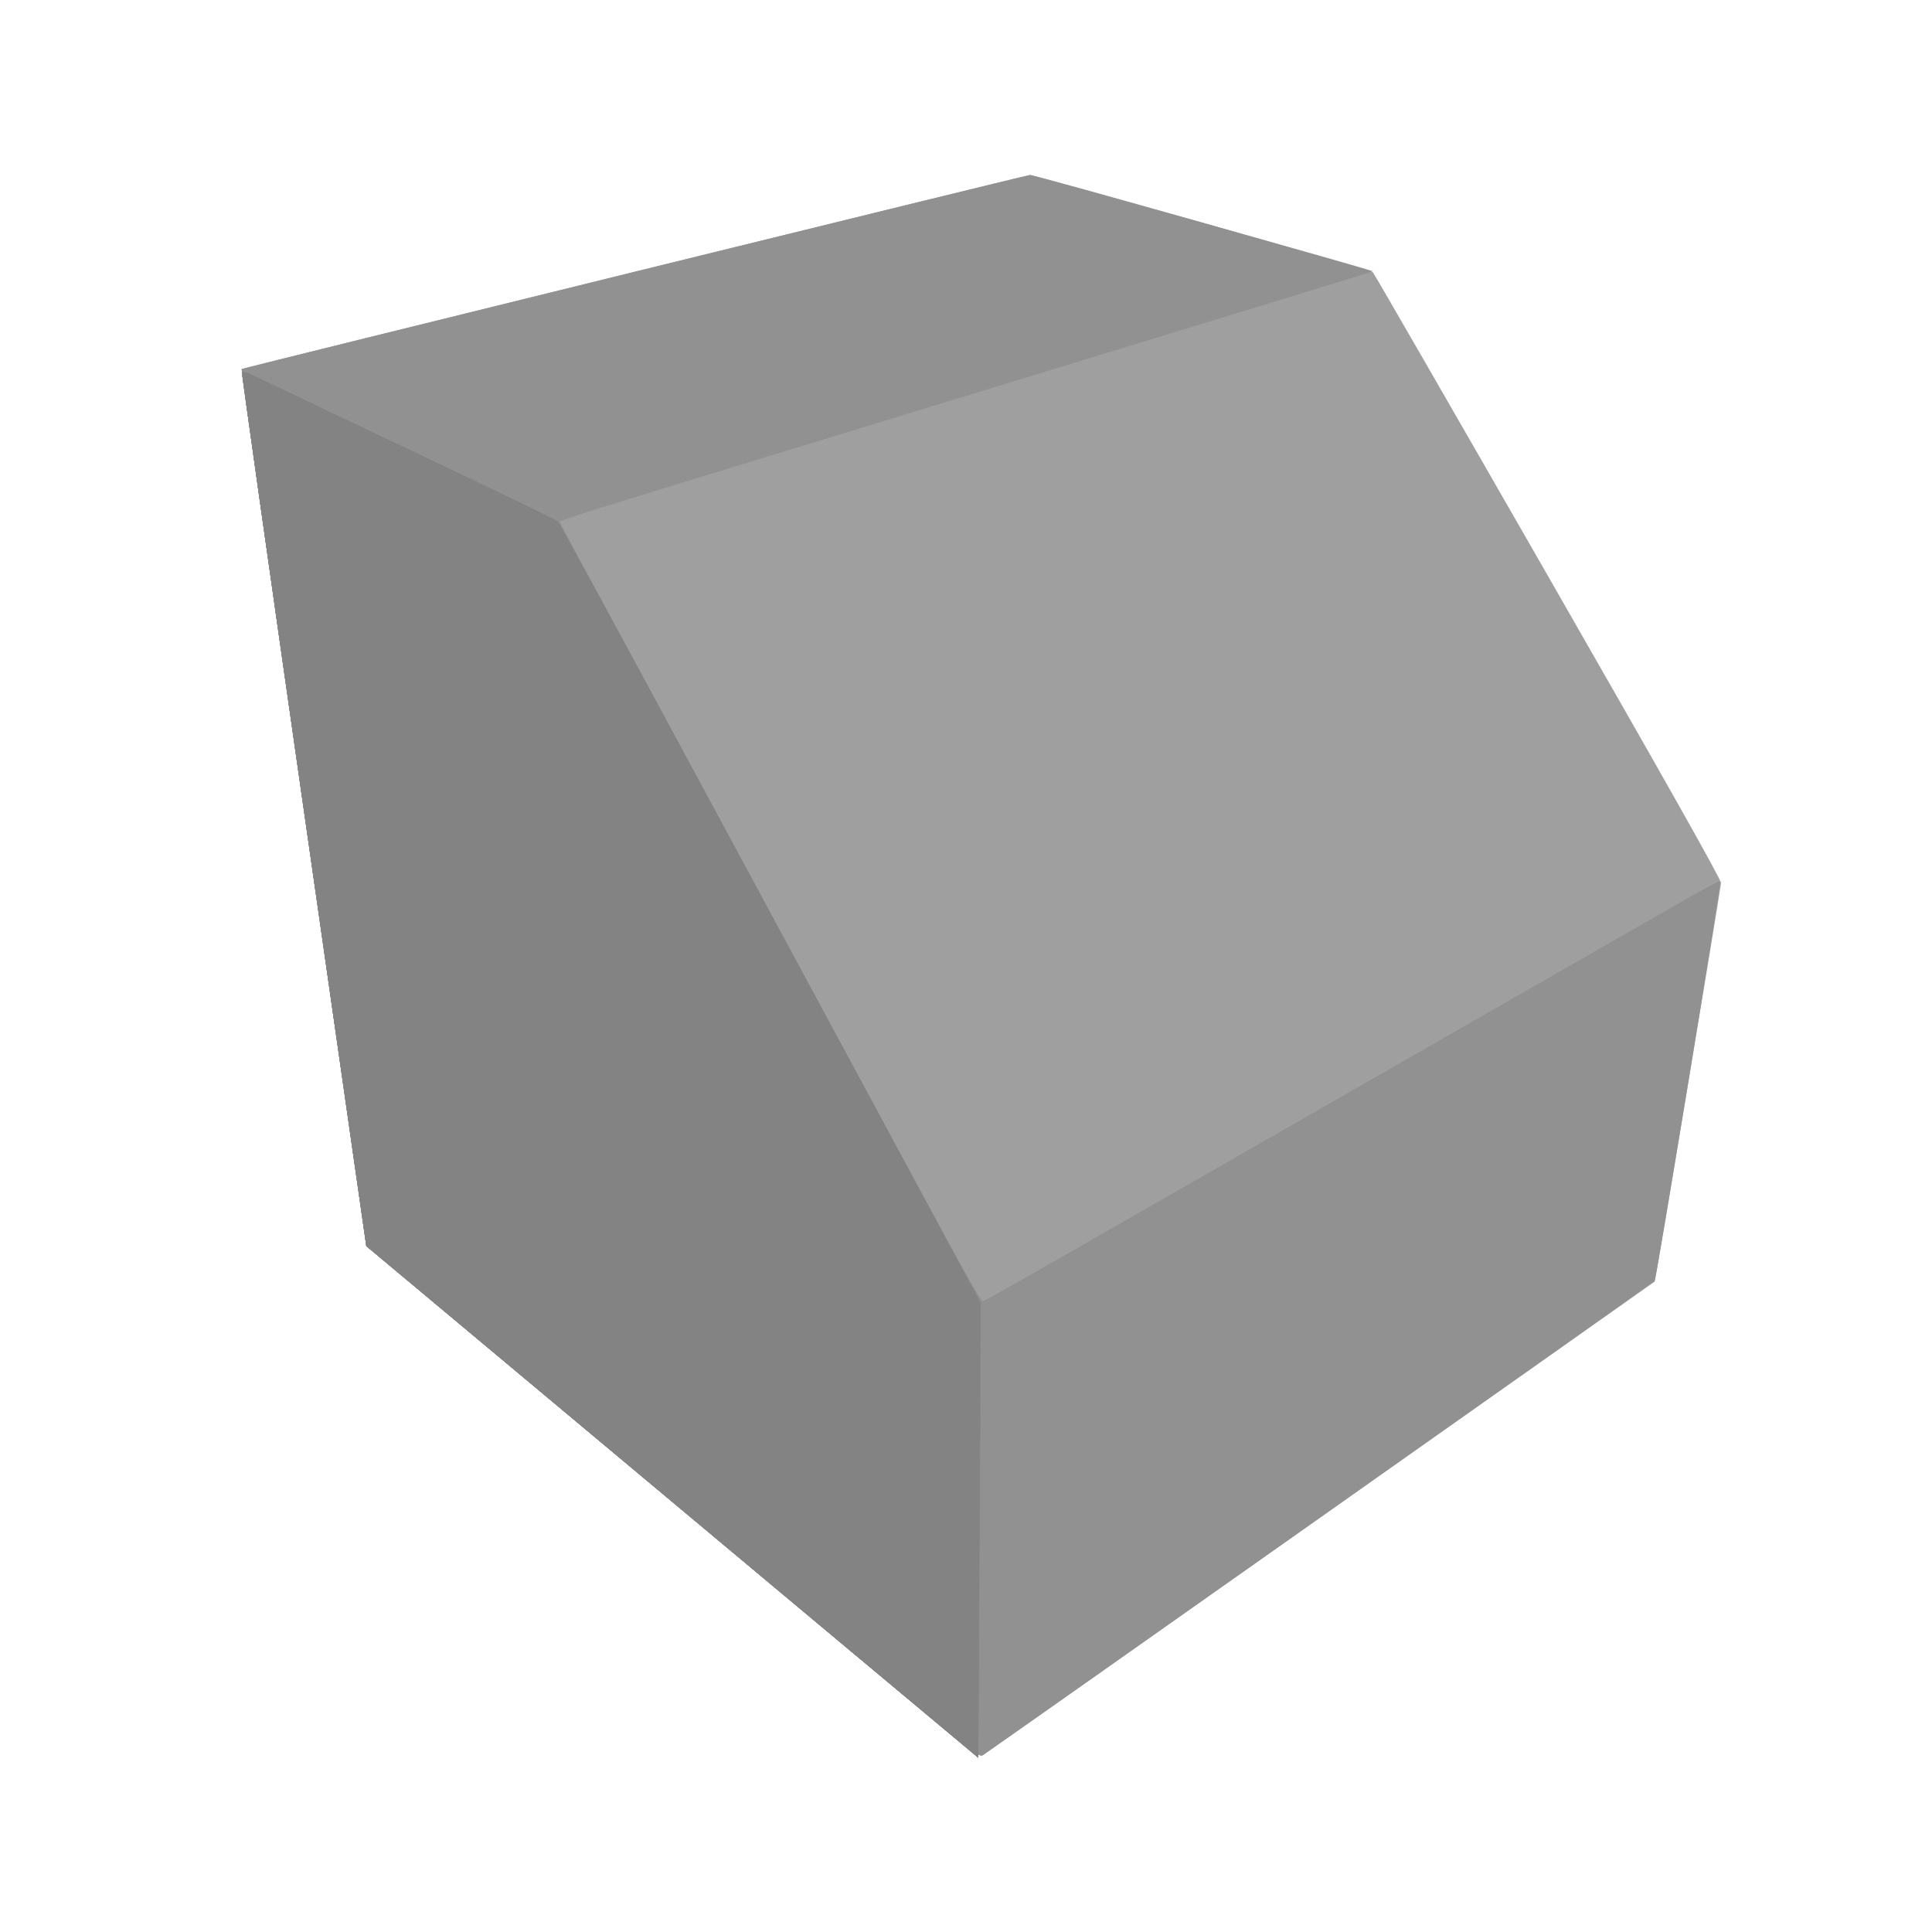
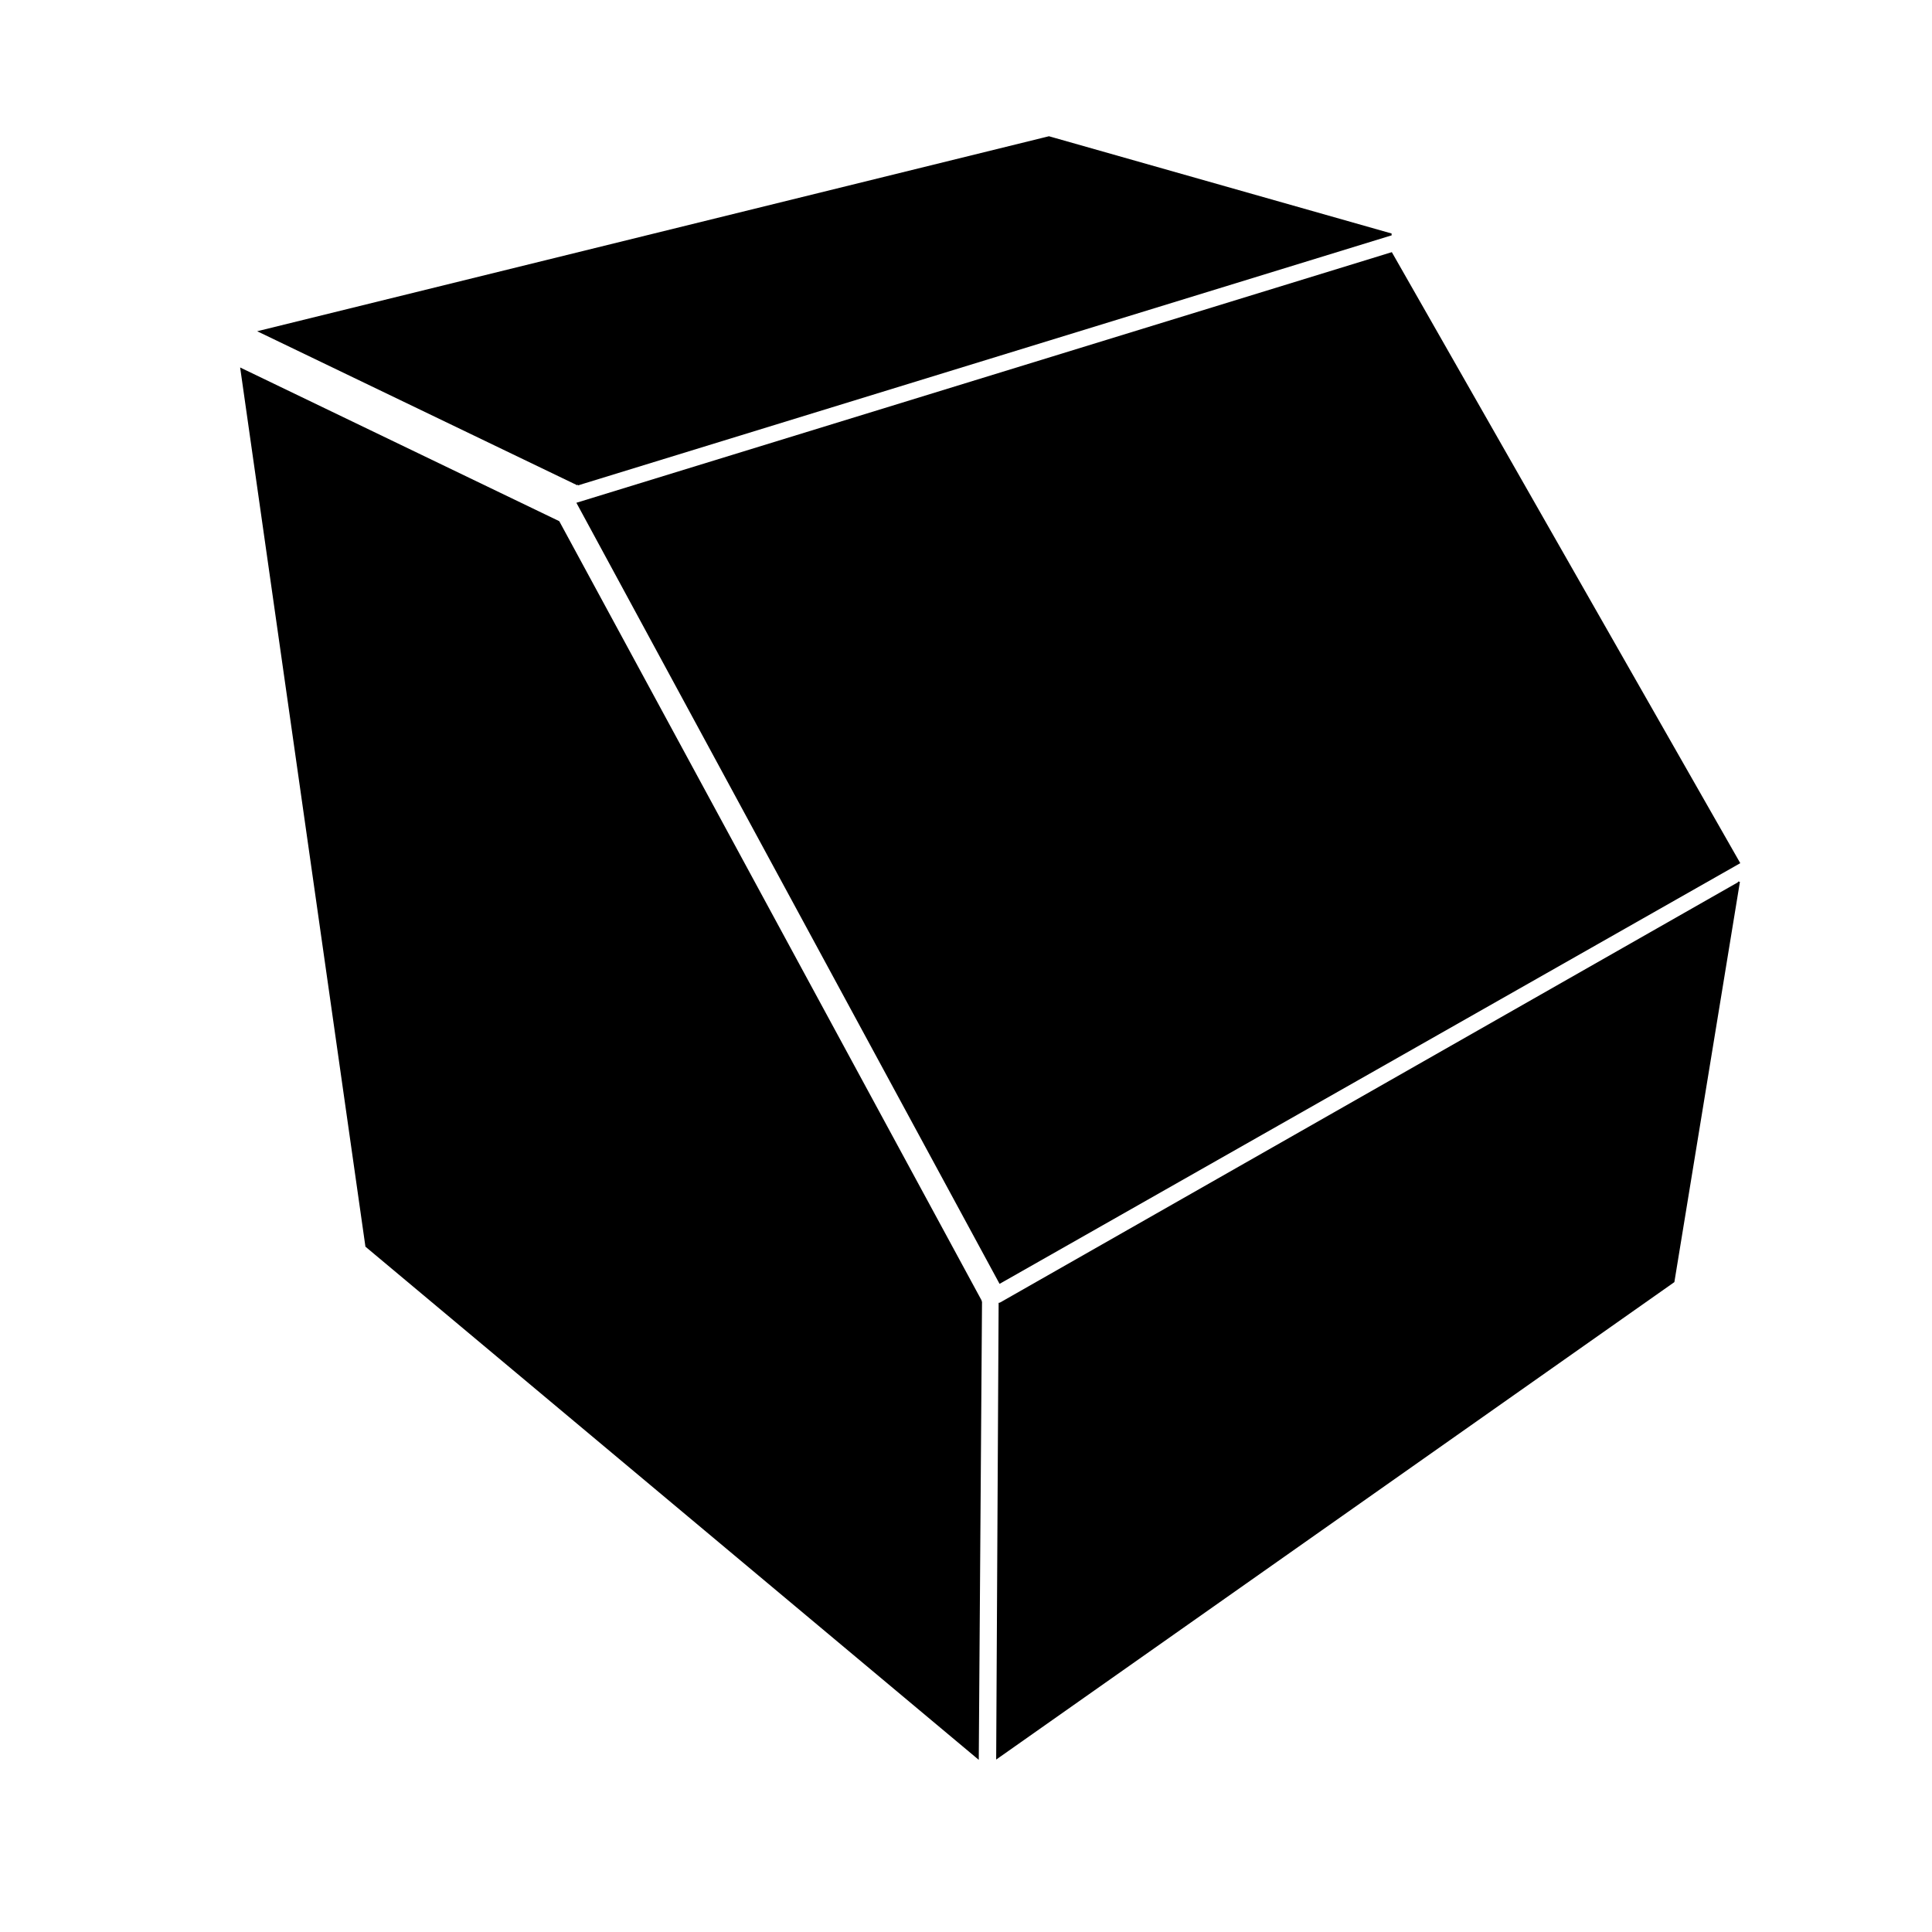
- <svg xmlns="http://www.w3.org/2000/svg" id="svg8" version="1.1" viewBox="0 0 270.933 270.933" height="1024" width="1024">
+ <svg xmlns="http://www.w3.org/2000/svg" width="1024" height="1024" viewBox="0 0 270.933 270.933" version="1.1" id="svg8">
  <defs id="defs2" />
-   <g style="display:inline" id="layer1">
-     <g id="g24">
-       <path id="path36" d="M 94.985,211.222 C 71.775,191.799 52.466,175.649 52.077,175.333 l -0.707,-0.576 -8.801,-61.444 C 37.728,79.519 33.819,51.819 33.883,51.757 34.029,51.616 143.889,24.574 144.447,24.542 c 0.702,-0.04 47.754,13.31 48.079,13.642 0.169,0.172 11.233,19.363 24.588,42.646 16.667,29.058 24.264,42.541 24.228,42.995 -0.098,1.213 -9.197,55.809 -9.317,55.907 -0.386,0.314 -93.636,66.048 -94.178,66.388 -0.66,0.414 -0.756,0.336 -42.862,-34.898 z" style="fill:#9f9f9f;stroke-width:0.265" />
-       <path id="path34" d="M 94.985,211.222 C 71.775,191.799 52.466,175.649 52.077,175.333 l -0.707,-0.576 -8.801,-61.444 C 37.728,79.519 33.819,51.819 33.883,51.757 34.029,51.616 143.889,24.574 144.447,24.542 c 0.413,-0.024 47.681,13.247 47.876,13.442 0.145,0.144 4.652,-1.254 -34.5,10.706 -9.604,2.934 -21.927,6.7 -27.384,8.368 -5.457,1.668 -15.339,4.686 -21.96,6.707 -25.34,7.734 -30.029,9.208 -29.984,9.429 0.025,0.125 7.503,14.039 16.616,30.919 9.114,16.88 22.368,41.442 29.455,54.581 9.459,17.538 12.992,23.862 13.286,23.787 0.221,-0.056 5.281,-2.902 11.245,-6.324 5.964,-3.422 16.618,-9.529 23.675,-13.572 17.46,-10.001 31.352,-17.965 49.874,-28.589 18.33,-10.515 18.374,-10.539 18.578,-10.335 0.163,0.163 -8.93,55.598 -9.178,55.955 -0.137,0.197 -92.919,65.701 -94.198,66.504 -0.66,0.414 -0.756,0.336 -42.862,-34.898 z" style="fill:#919191;stroke-width:0.265" />
-       <path id="path32" d="M 94.985,211.203 C 71.775,191.791 52.466,175.649 52.077,175.333 l -0.707,-0.576 -8.767,-61.204 C 37.78,79.892 33.872,52.252 33.917,52.133 c 0.084,-0.223 43.372,20.273 44.196,20.926 0.252,0.2 7.618,13.638 16.37,29.864 38.279,70.969 42.907,79.512 43.115,79.591 0.121,0.046 0.154,0.255 0.074,0.466 -0.081,0.21 -0.223,14.588 -0.316,31.951 l -0.169,31.568 z" style="fill:#8f8f8f;stroke-width:0.265" />
-       <path id="path30" d="M 94.985,211.203 C 71.775,191.791 52.466,175.649 52.077,175.333 l -0.707,-0.576 -8.767,-61.204 C 37.78,79.892 33.872,52.252 33.917,52.133 c 0.084,-0.223 43.372,20.273 44.196,20.926 0.252,0.2 7.2,12.864 15.441,28.144 8.241,15.28 21.507,39.867 29.479,54.638 l 14.496,26.857 -0.172,31.9 -0.172,31.9 z" style="fill:#8a8a8a;stroke-width:0.265" />
-       <path id="path28" d="M 94.985,211.203 C 71.775,191.791 52.466,175.649 52.077,175.333 l -0.707,-0.576 -8.767,-61.204 C 37.78,79.892 33.872,52.255 33.917,52.14 c 0.045,-0.116 0.915,0.188 1.934,0.674 1.019,0.486 3.876,1.851 6.35,3.033 2.474,1.182 11.523,5.484 20.108,9.561 8.586,4.077 15.753,7.548 15.927,7.713 0.174,0.166 7.063,12.803 15.309,28.082 8.246,15.28 21.516,39.867 29.489,54.638 l 14.496,26.857 -0.172,31.9 -0.172,31.9 z" style="fill:#848484;stroke-width:0.265" />
-       <path id="path26" d="M 94.985,211.203 C 71.775,191.791 52.466,175.649 52.077,175.333 l -0.707,-0.576 -8.767,-61.204 C 37.78,79.892 33.872,52.255 33.917,52.14 c 0.045,-0.116 0.915,0.188 1.934,0.674 1.019,0.486 3.876,1.851 6.35,3.033 2.474,1.182 11.523,5.484 20.108,9.561 8.586,4.077 15.753,7.548 15.927,7.713 0.174,0.166 7.481,13.577 16.237,29.802 8.757,16.226 21.976,40.719 29.376,54.429 7.4,13.711 13.513,25.2 13.585,25.532 0.071,0.332 0.045,14.781 -0.059,32.109 l -0.189,31.505 z" style="fill:#838383;stroke-width:0.265" />
-     </g>
+   <g id="layer2">
+     <path id="path18" d="M 81.023,70.586 140.226,179.86 243.866,120.997 195.12,35.519 Z" style="fill:#000000;fill-opacity:1;stroke:#000000;stroke-width:0.265px;stroke-linecap:butt;stroke-linejoin:miter;stroke-opacity:1" />
+     <path id="path29" d="M 81.023,67.94 36.455,46.492 147.098,19.244 195.12,32.874" style="fill:#000000;stroke:#000000;stroke-width:0.265px;stroke-linecap:butt;stroke-linejoin:miter;stroke-opacity:1;fill-opacity:1" />
+     <path id="path33" d="m 140.175,182.698 -0.343,63.8 94.85,-66.777 9.184,-56.079" style="fill:#000000;fill-opacity:1;stroke:#000000;stroke-width:0.265px;stroke-linecap:butt;stroke-linejoin:miter;stroke-opacity:1" />
+     <path id="path860" d="M 137.58,182.506 78.332,73.188 33.842,51.76 51.37,174.757 l 85.757,71.753 0.453,-64.004" style="fill:#000000;stroke:#000000;stroke-width:0.265px;stroke-linecap:butt;stroke-linejoin:miter;stroke-opacity:1;fill-opacity:1" />
+     <path id="path864" d="M 81.023,67.94 195.12,32.874" style="fill:none;stroke:#000000;stroke-width:0.265px;stroke-linecap:butt;stroke-linejoin:miter;stroke-opacity:1" />
  </g>
</svg>
